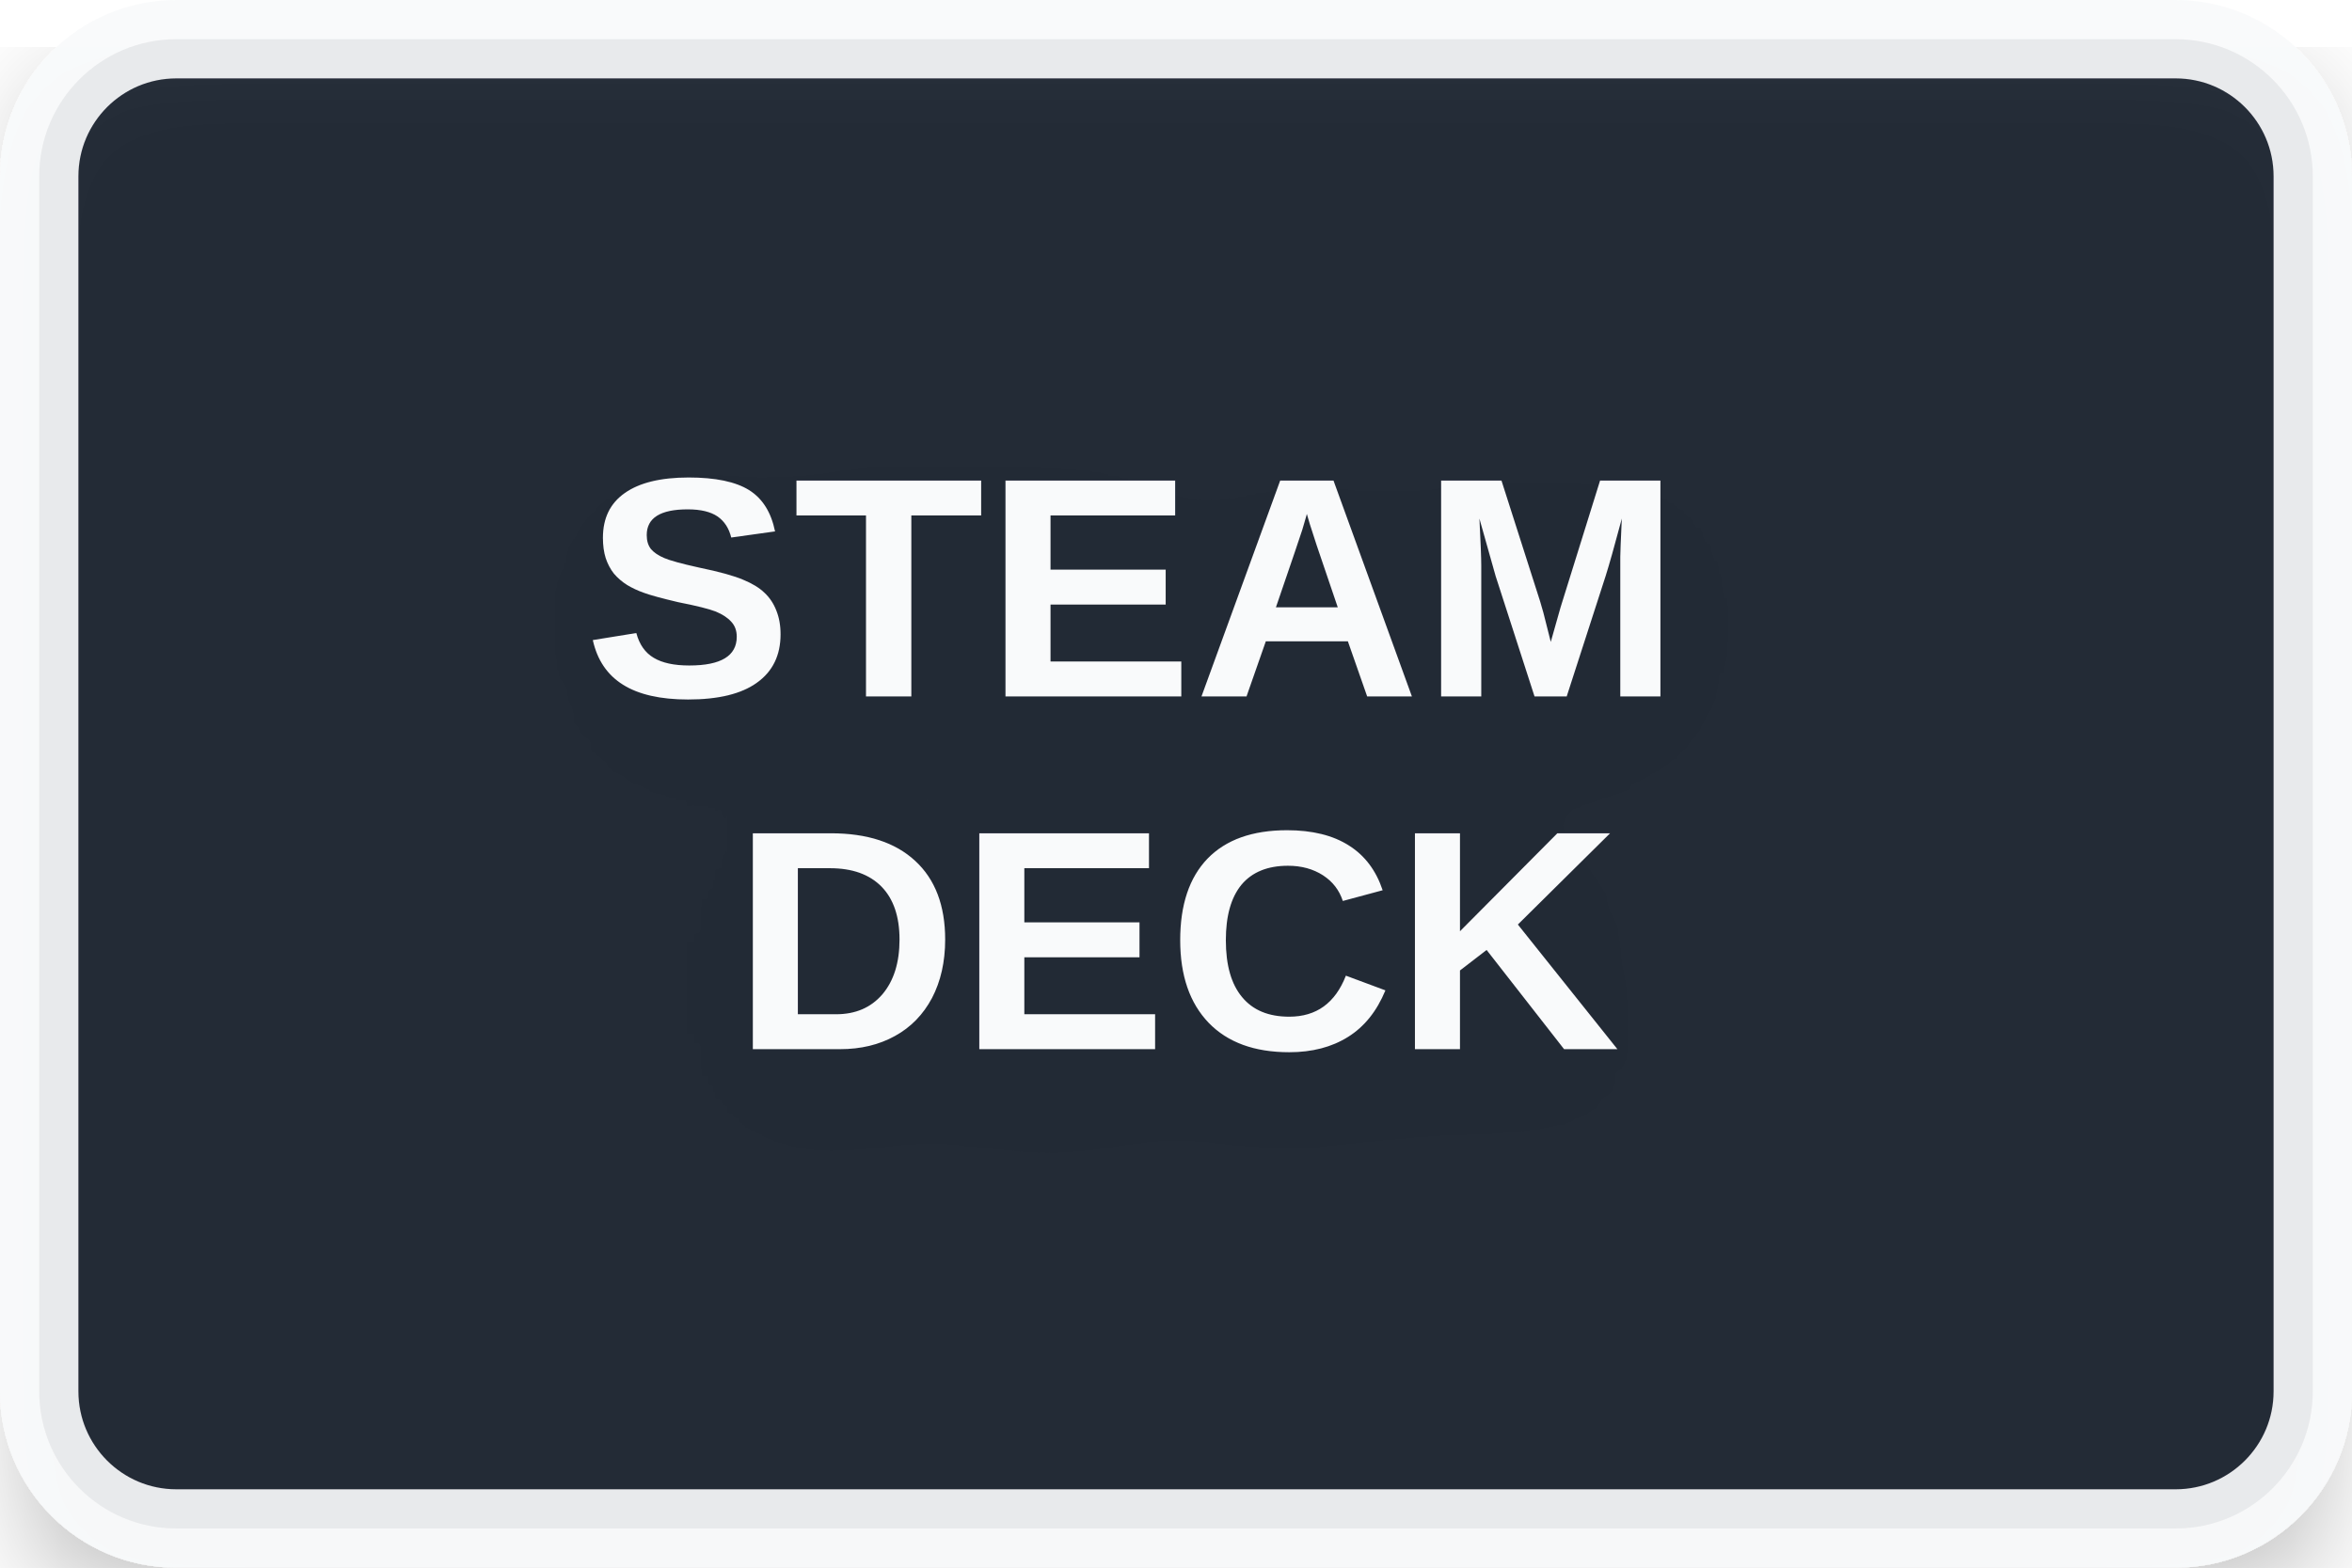
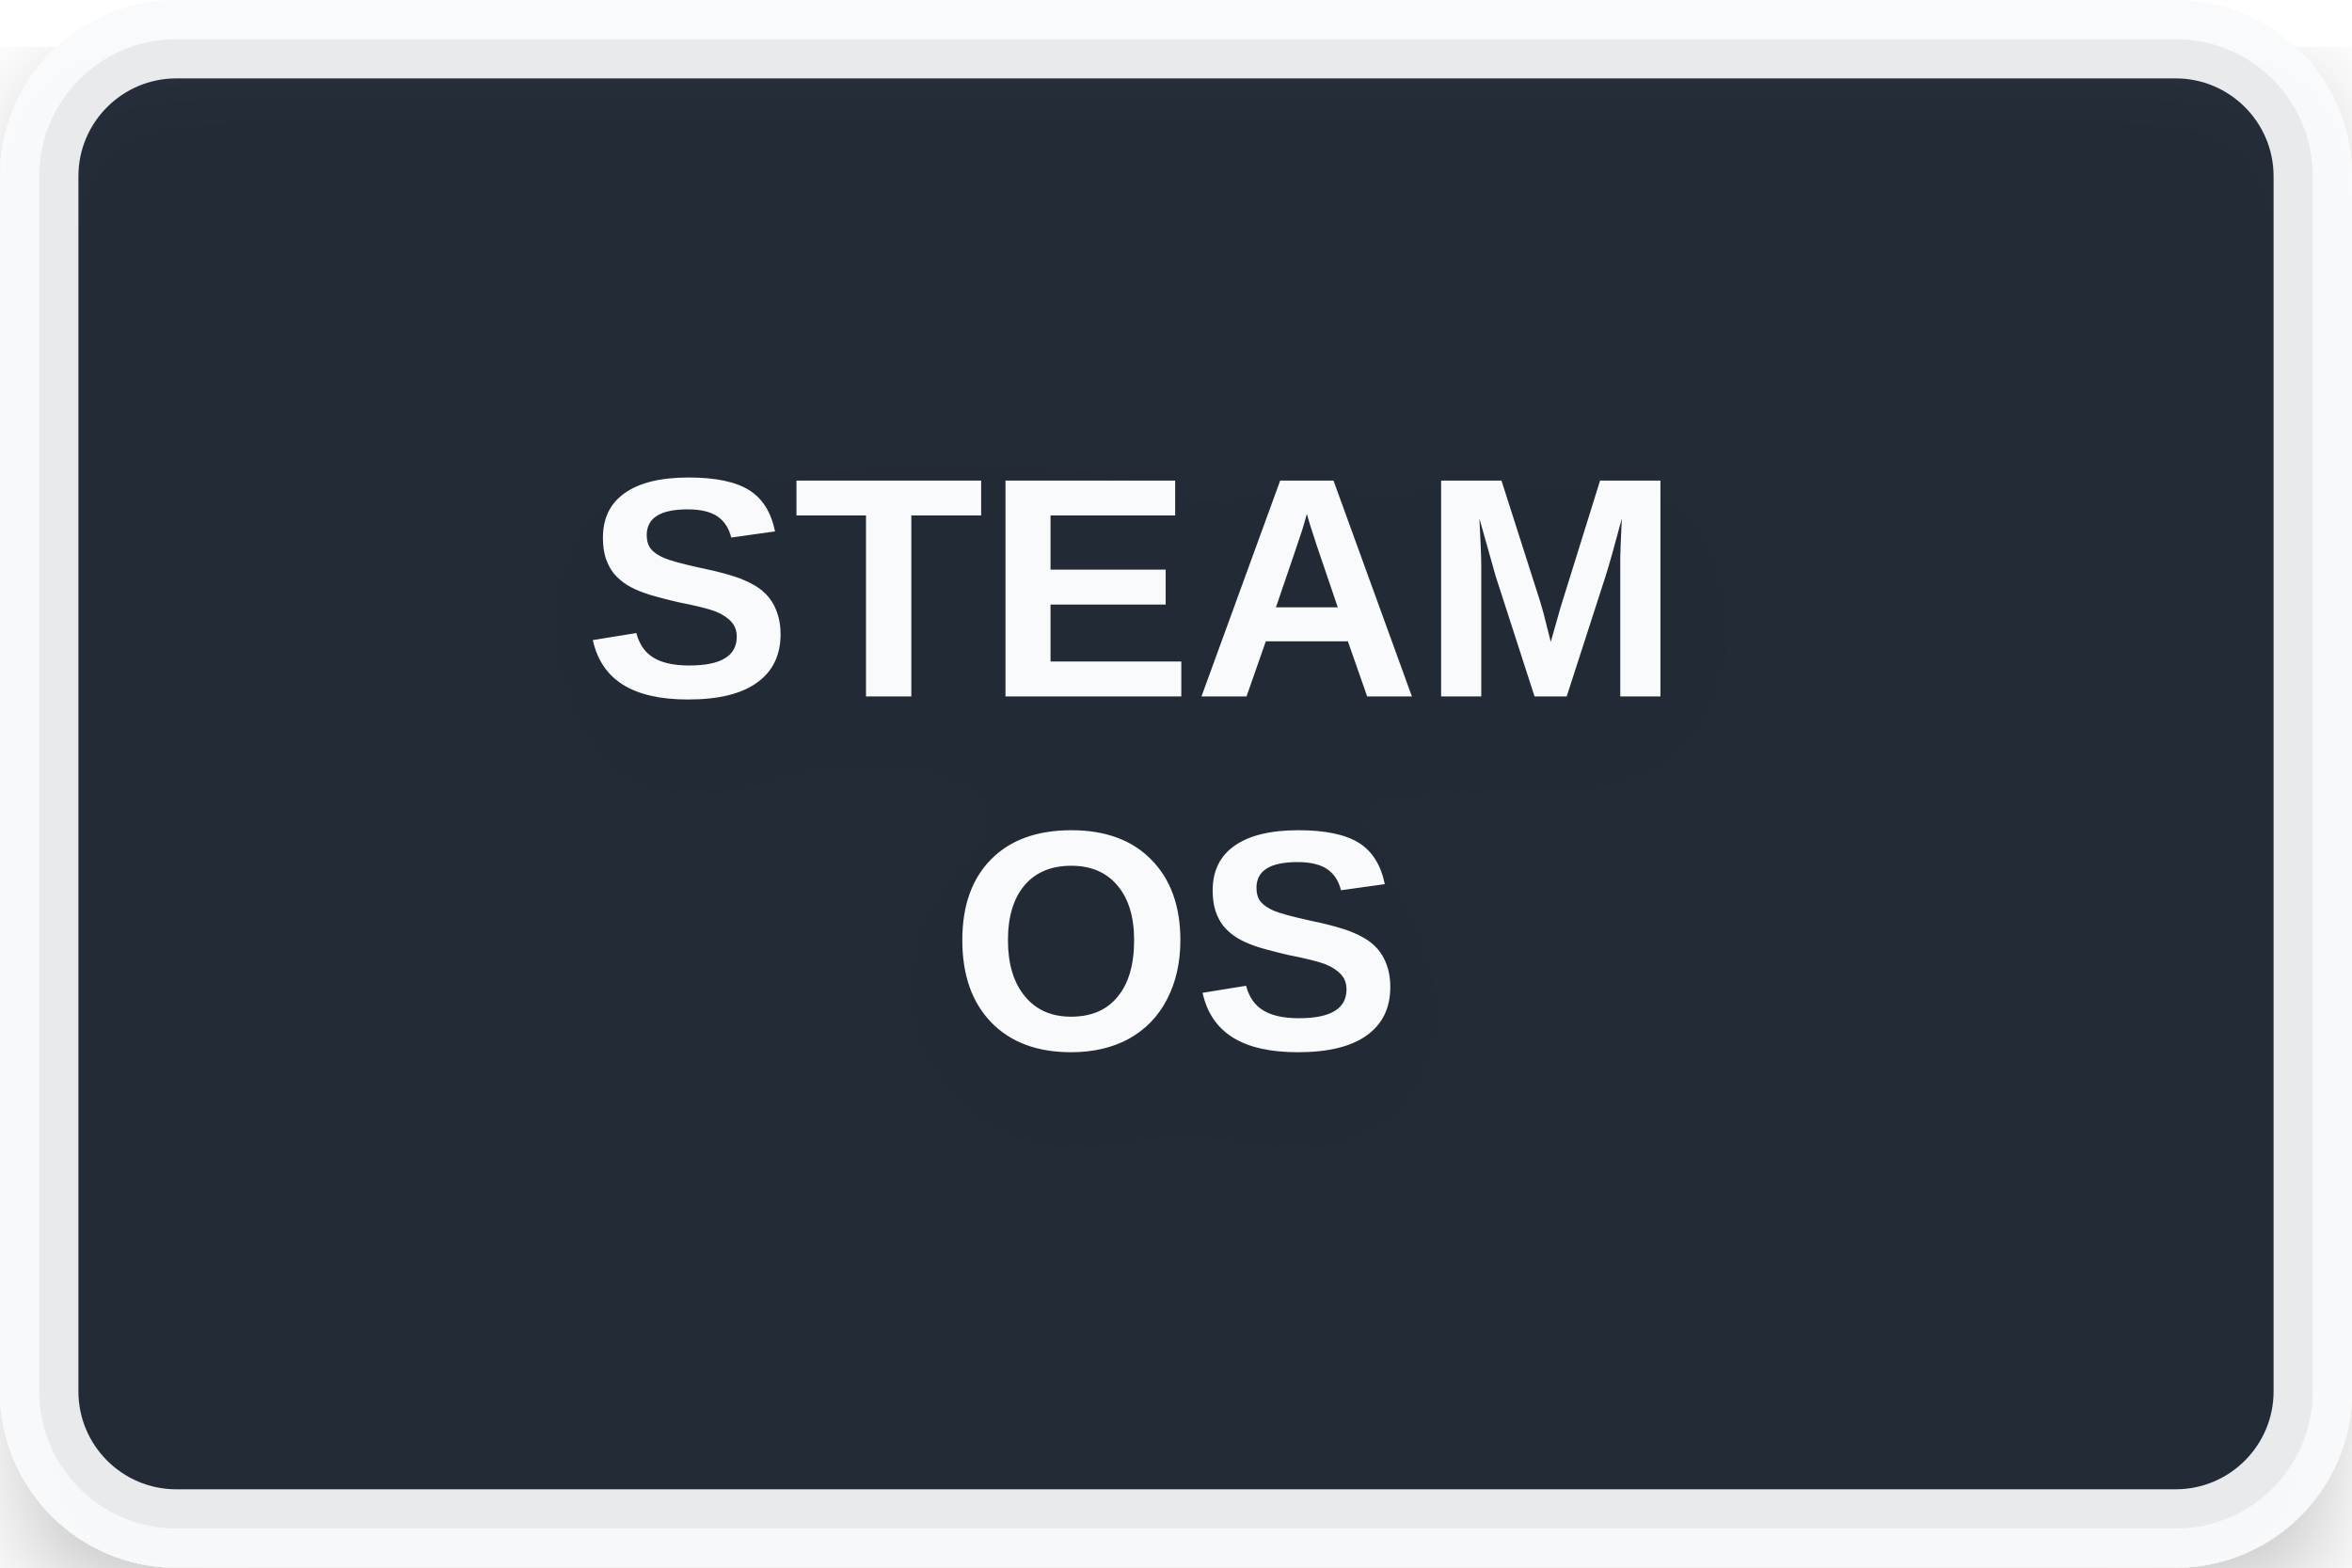
- <svg xmlns="http://www.w3.org/2000/svg" width="120" height="80" viewBox="0 0 120 80" role="img" aria-label="Steam Deck platform mark placeholder">
+ <svg xmlns="http://www.w3.org/2000/svg" width="120" height="80" viewBox="0 0 120 80" role="img" aria-label="Generic SteamOS operating system mark asset">
  <defs>
    <filter id="placeholder-shadow" x="-20%" y="-20%" width="140%" height="140%" color-interpolation-filters="sRGB">
      <feDropShadow dx="0" dy="2.4" stdDeviation="3.4" flood-color="#000000" flood-opacity="0.28" />
    </filter>
  </defs>
  <g filter="url(#placeholder-shadow)">
    <rect x="2" y="2" width="116" height="76" rx="7" fill="#111827" fill-opacity="0.88" stroke="#f9fafb" stroke-opacity="0.92" stroke-width="4" />
    <text fill="#f9fafb" text-anchor="middle" dominant-baseline="middle" font-family="Arial, sans-serif" font-size="16" font-weight="900">
      <tspan x="60" y="31">STEAM</tspan>
-       <tspan x="60" y="49">DECK</tspan>
+       <tspan x="60" y="49">OS</tspan>
    </text>
  </g>
</svg>
